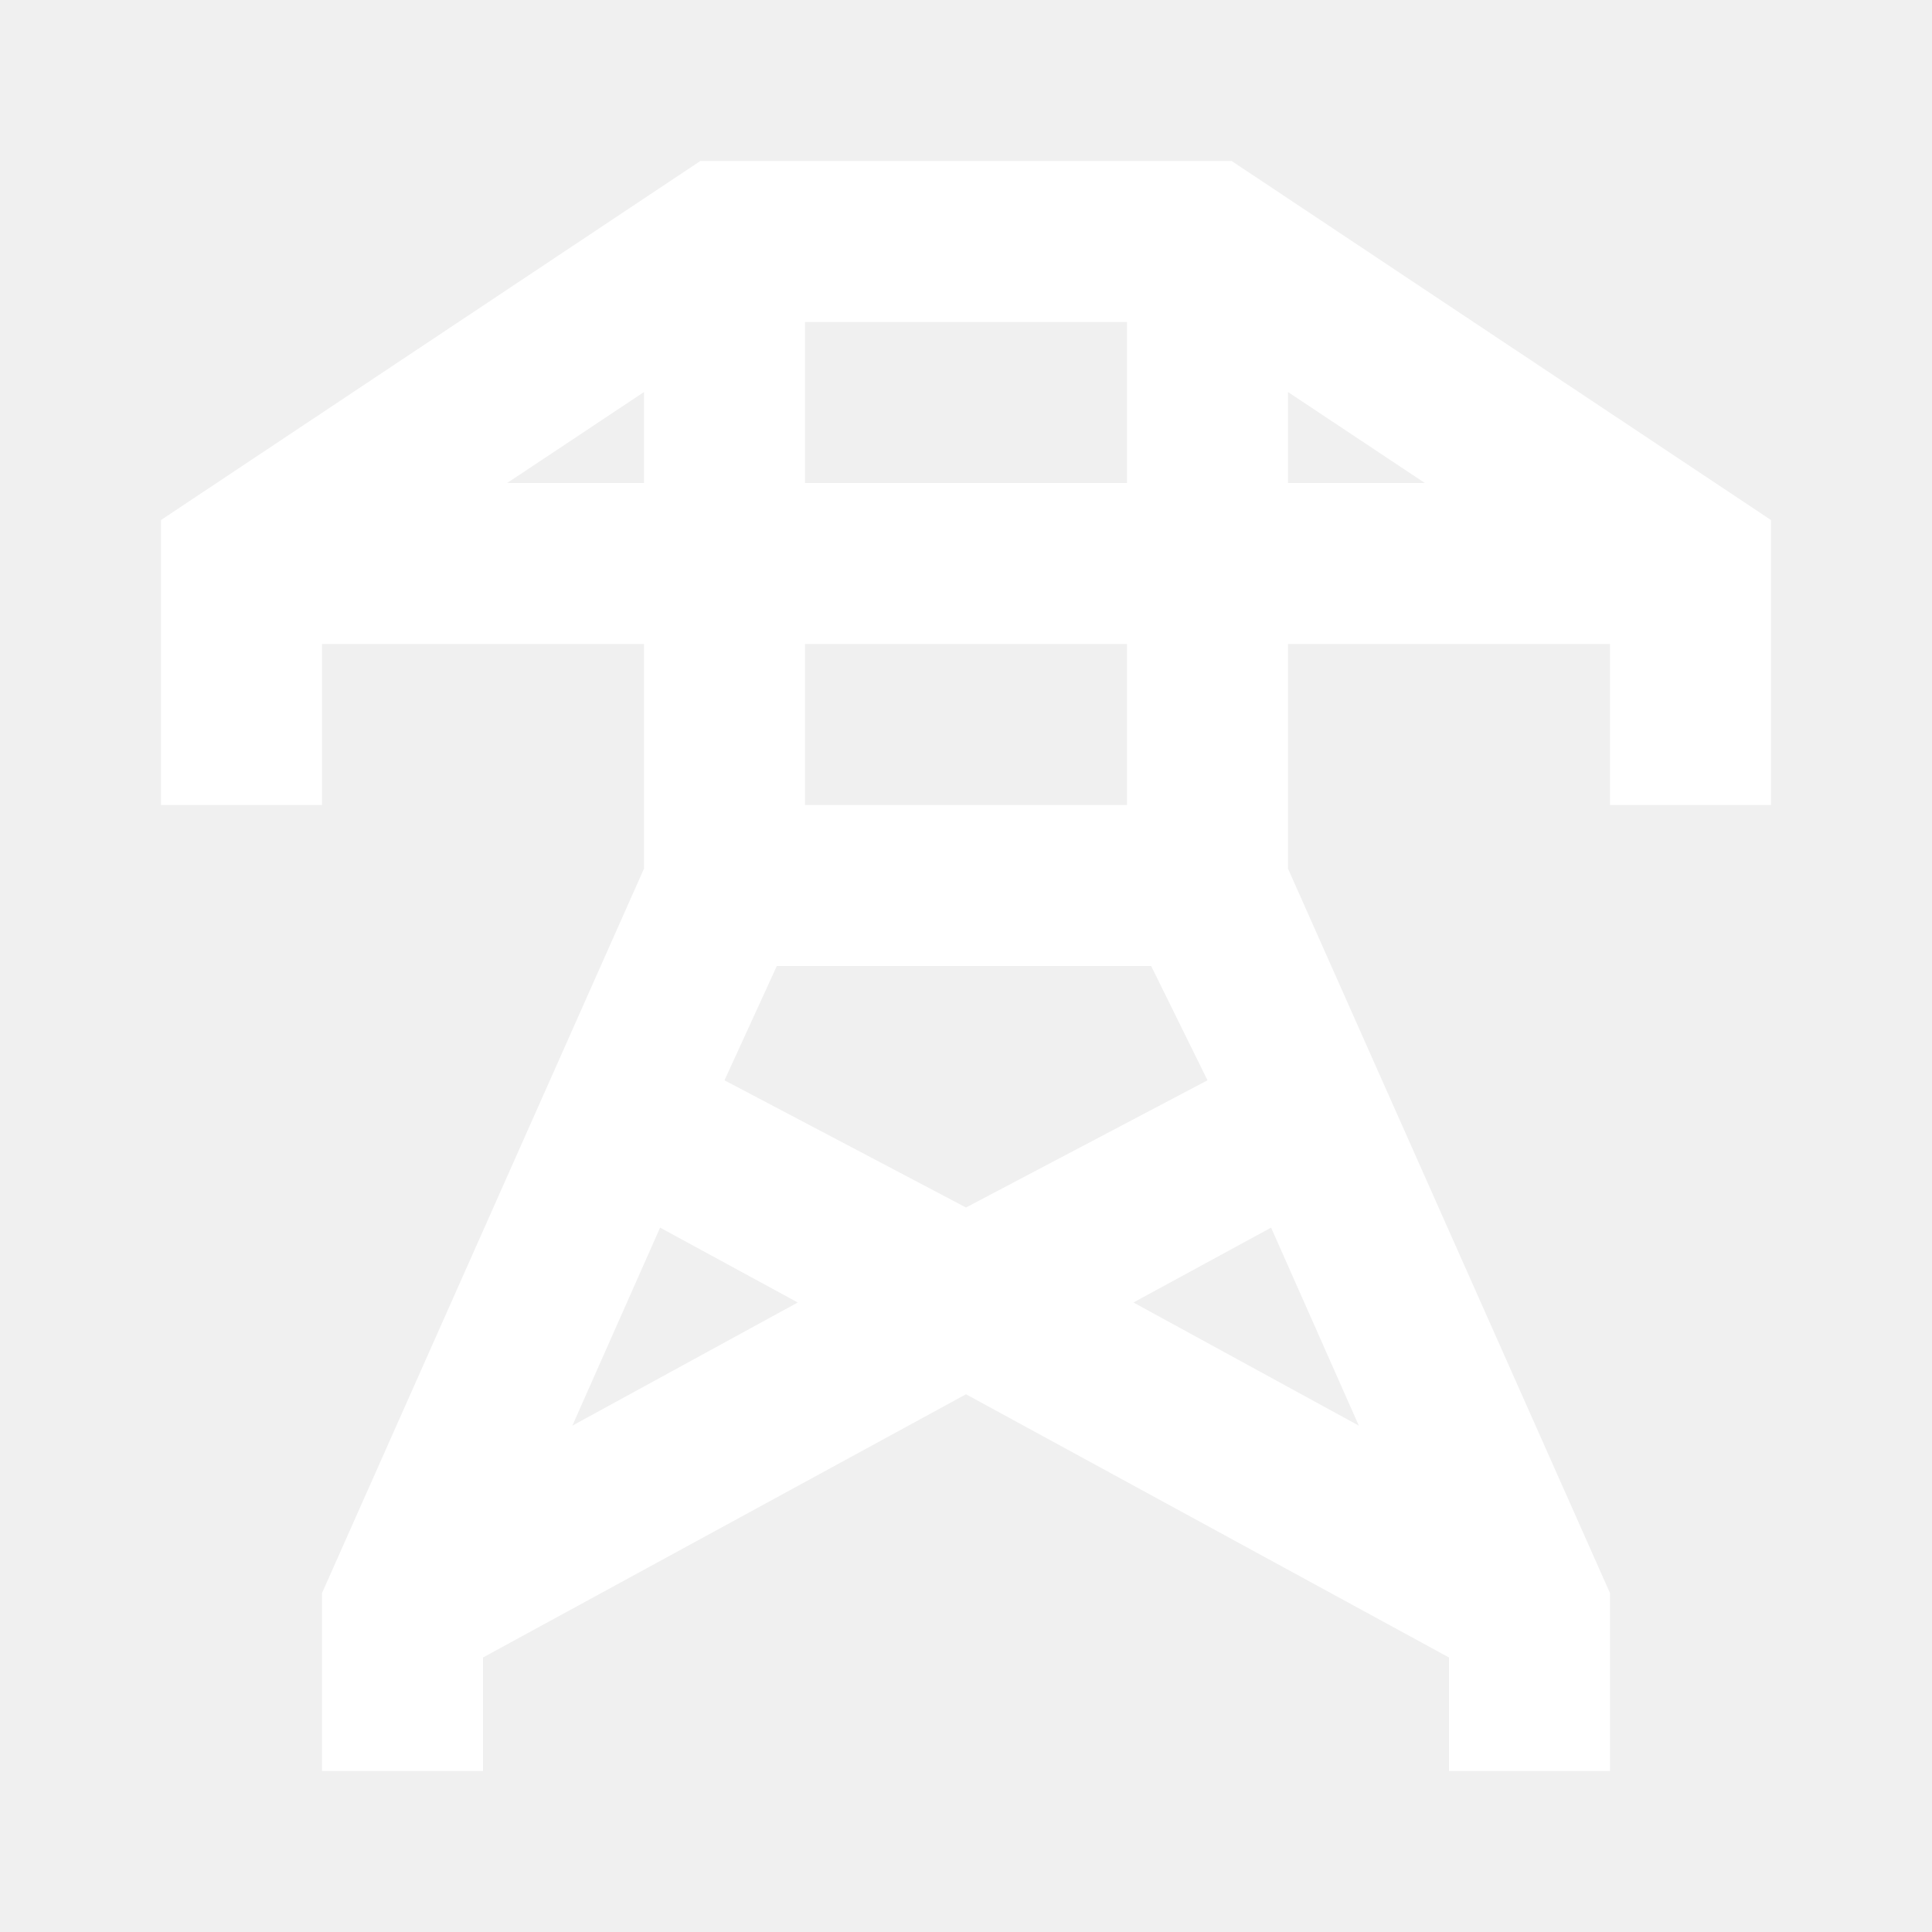
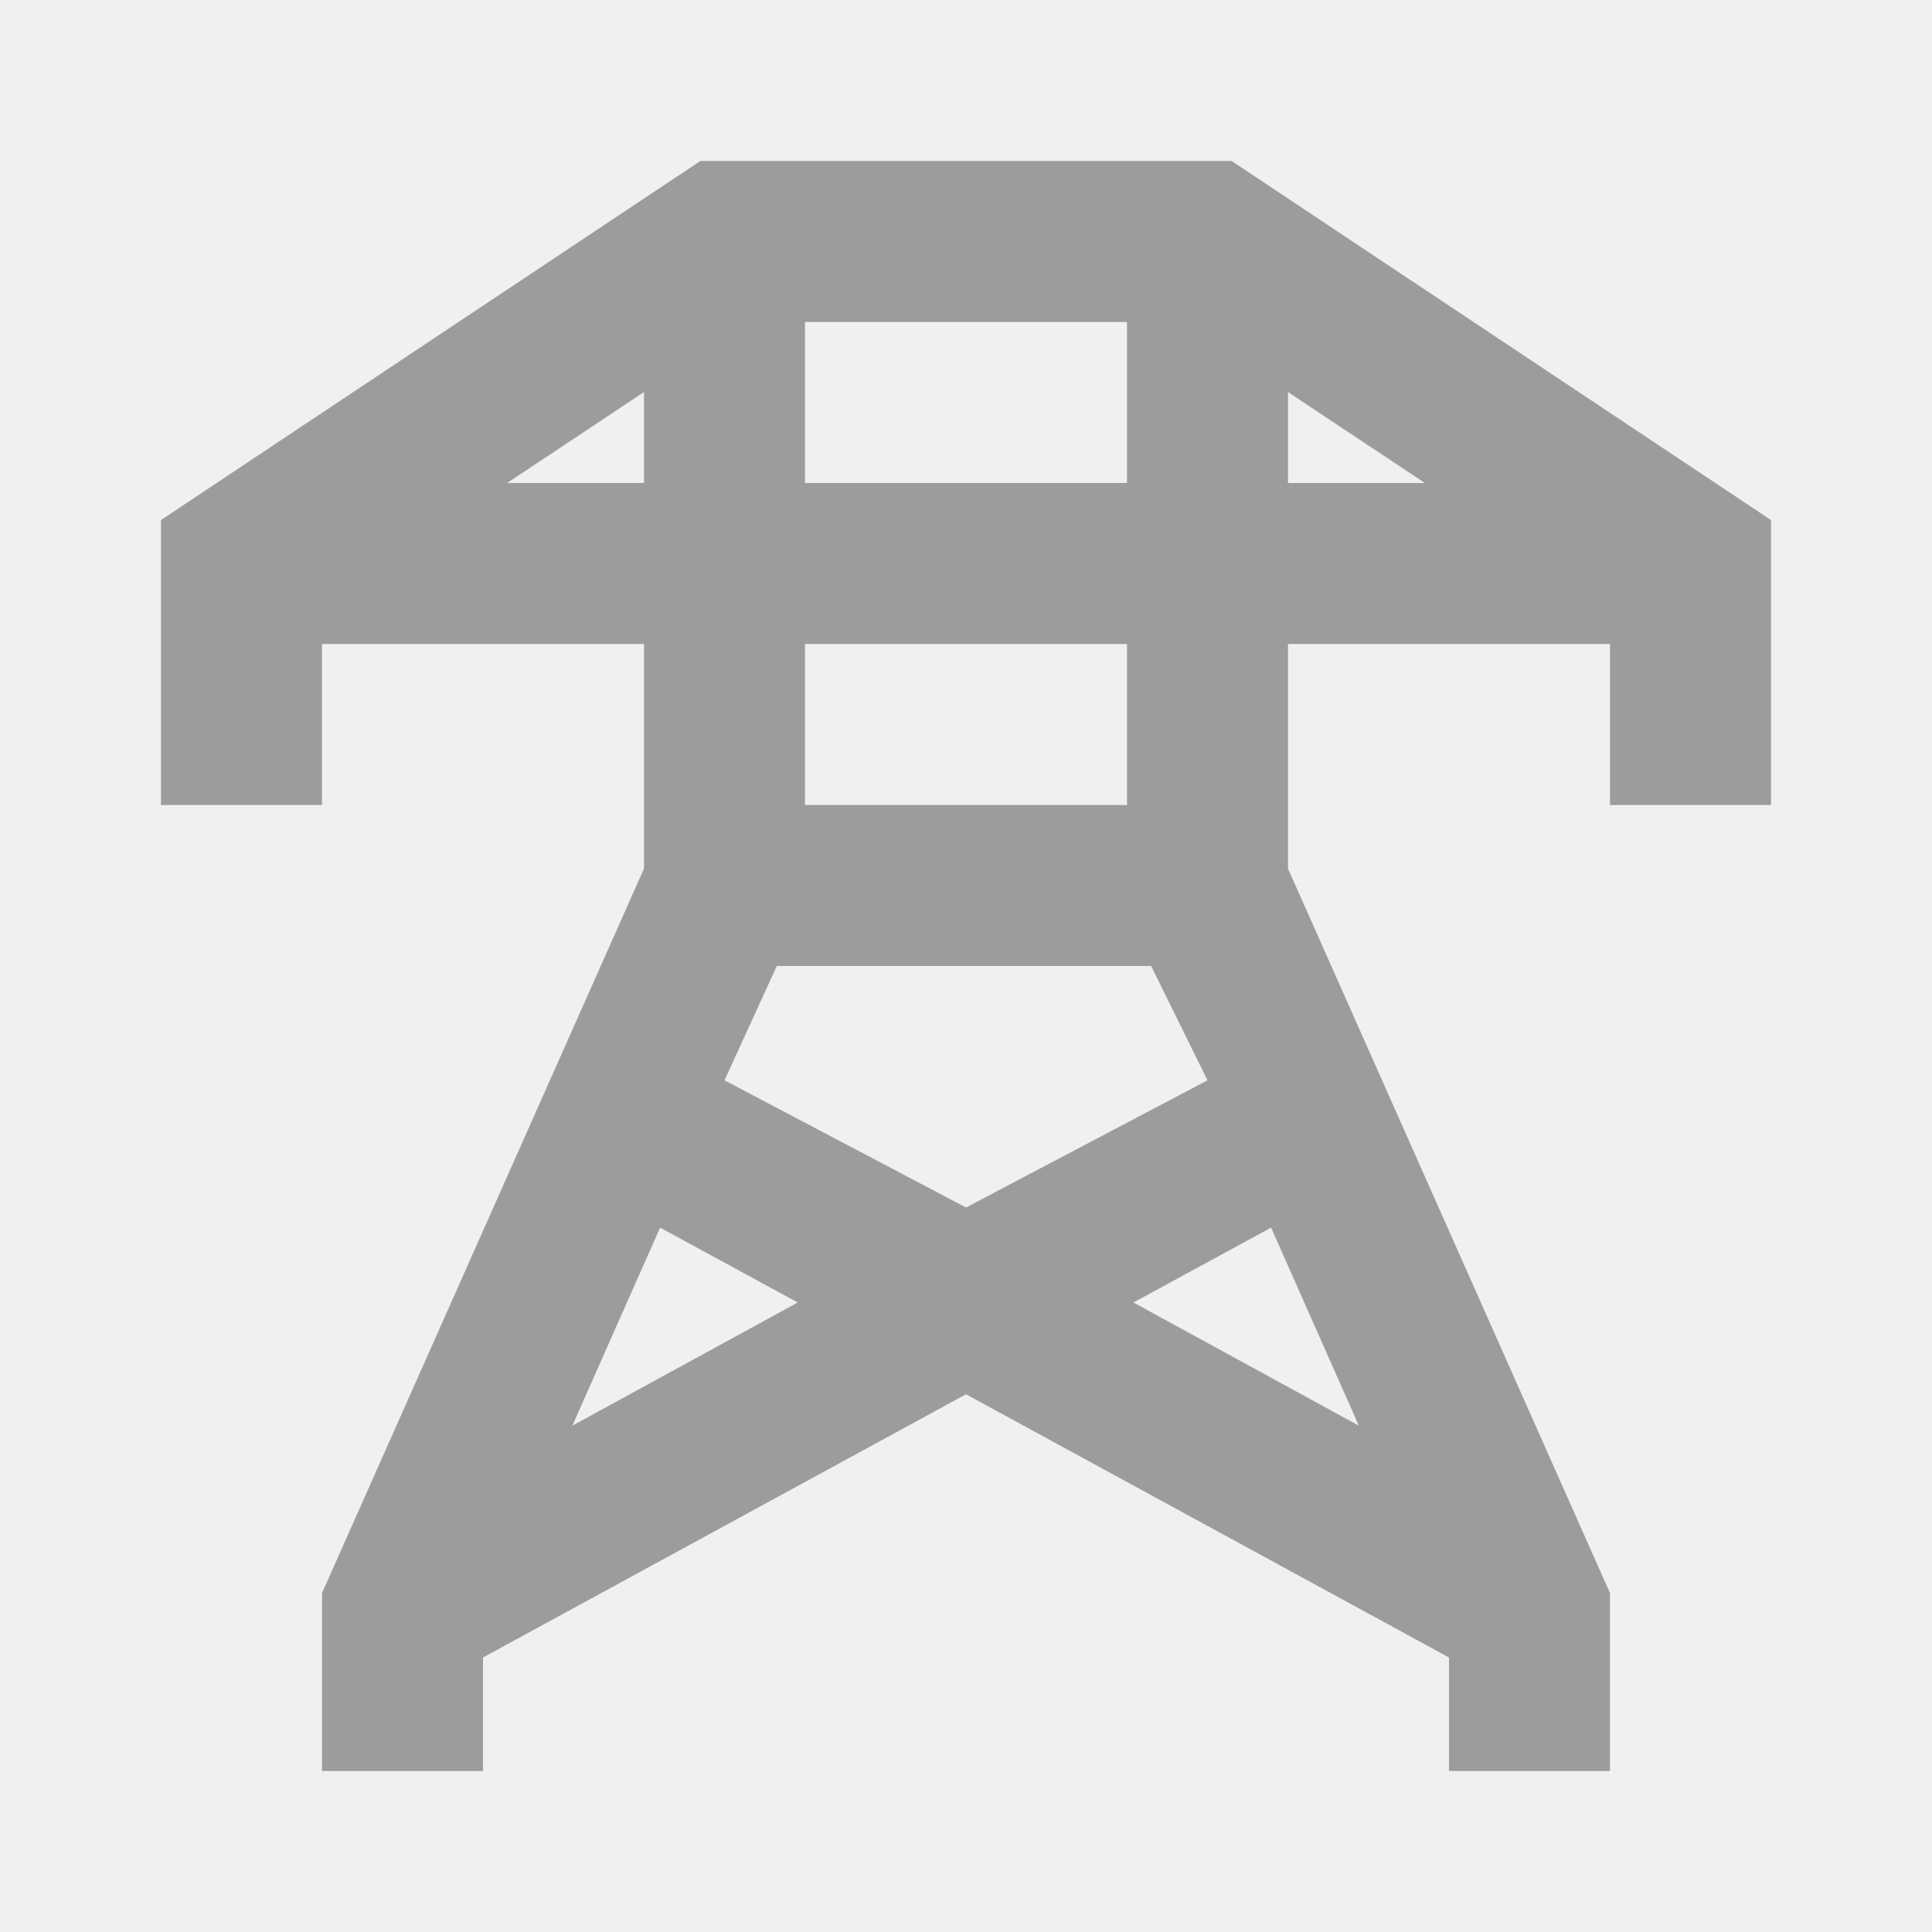
<svg xmlns="http://www.w3.org/2000/svg" viewBox="0 0 24 24">
  <g data-name="Layer 2" id="Layer_2">
-     <path fill="#fff" d="M15.3,2H8.7L2,6.46V10H4V8H8v2.79l-4,9V22H6V20.59l6-3.27,6,3.27V22h2V19.79l-4-9V8h4v2h2V6.46ZM14,4V6H10V4ZM6.3,6,8,4.87V6Zm8,6L15,13.42,12,15,9,13.42,9.65,12ZM7.11,17.71,8.2,15.25l1.71.93Zm8.68-2.46,1.09,2.46-2.8-1.53ZM14,10H10V8h4Zm2-5.13L17.7,6H16Z" />
+     <path fill="#9c9c9c" d="M15.3,2H8.7L2,6.46V10H4V8H8v2.79l-4,9V22H6V20.59l6-3.27,6,3.27V22h2V19.79l-4-9V8h4v2h2V6.46ZM14,4V6H10V4ZM6.3,6,8,4.87V6Zm8,6L15,13.42,12,15,9,13.42,9.65,12ZM7.11,17.71,8.2,15.25l1.71.93Zm8.68-2.46,1.09,2.46-2.8-1.53ZM14,10H10V8h4Zm2-5.13L17.7,6H16Z" />
  </g>
</svg>
